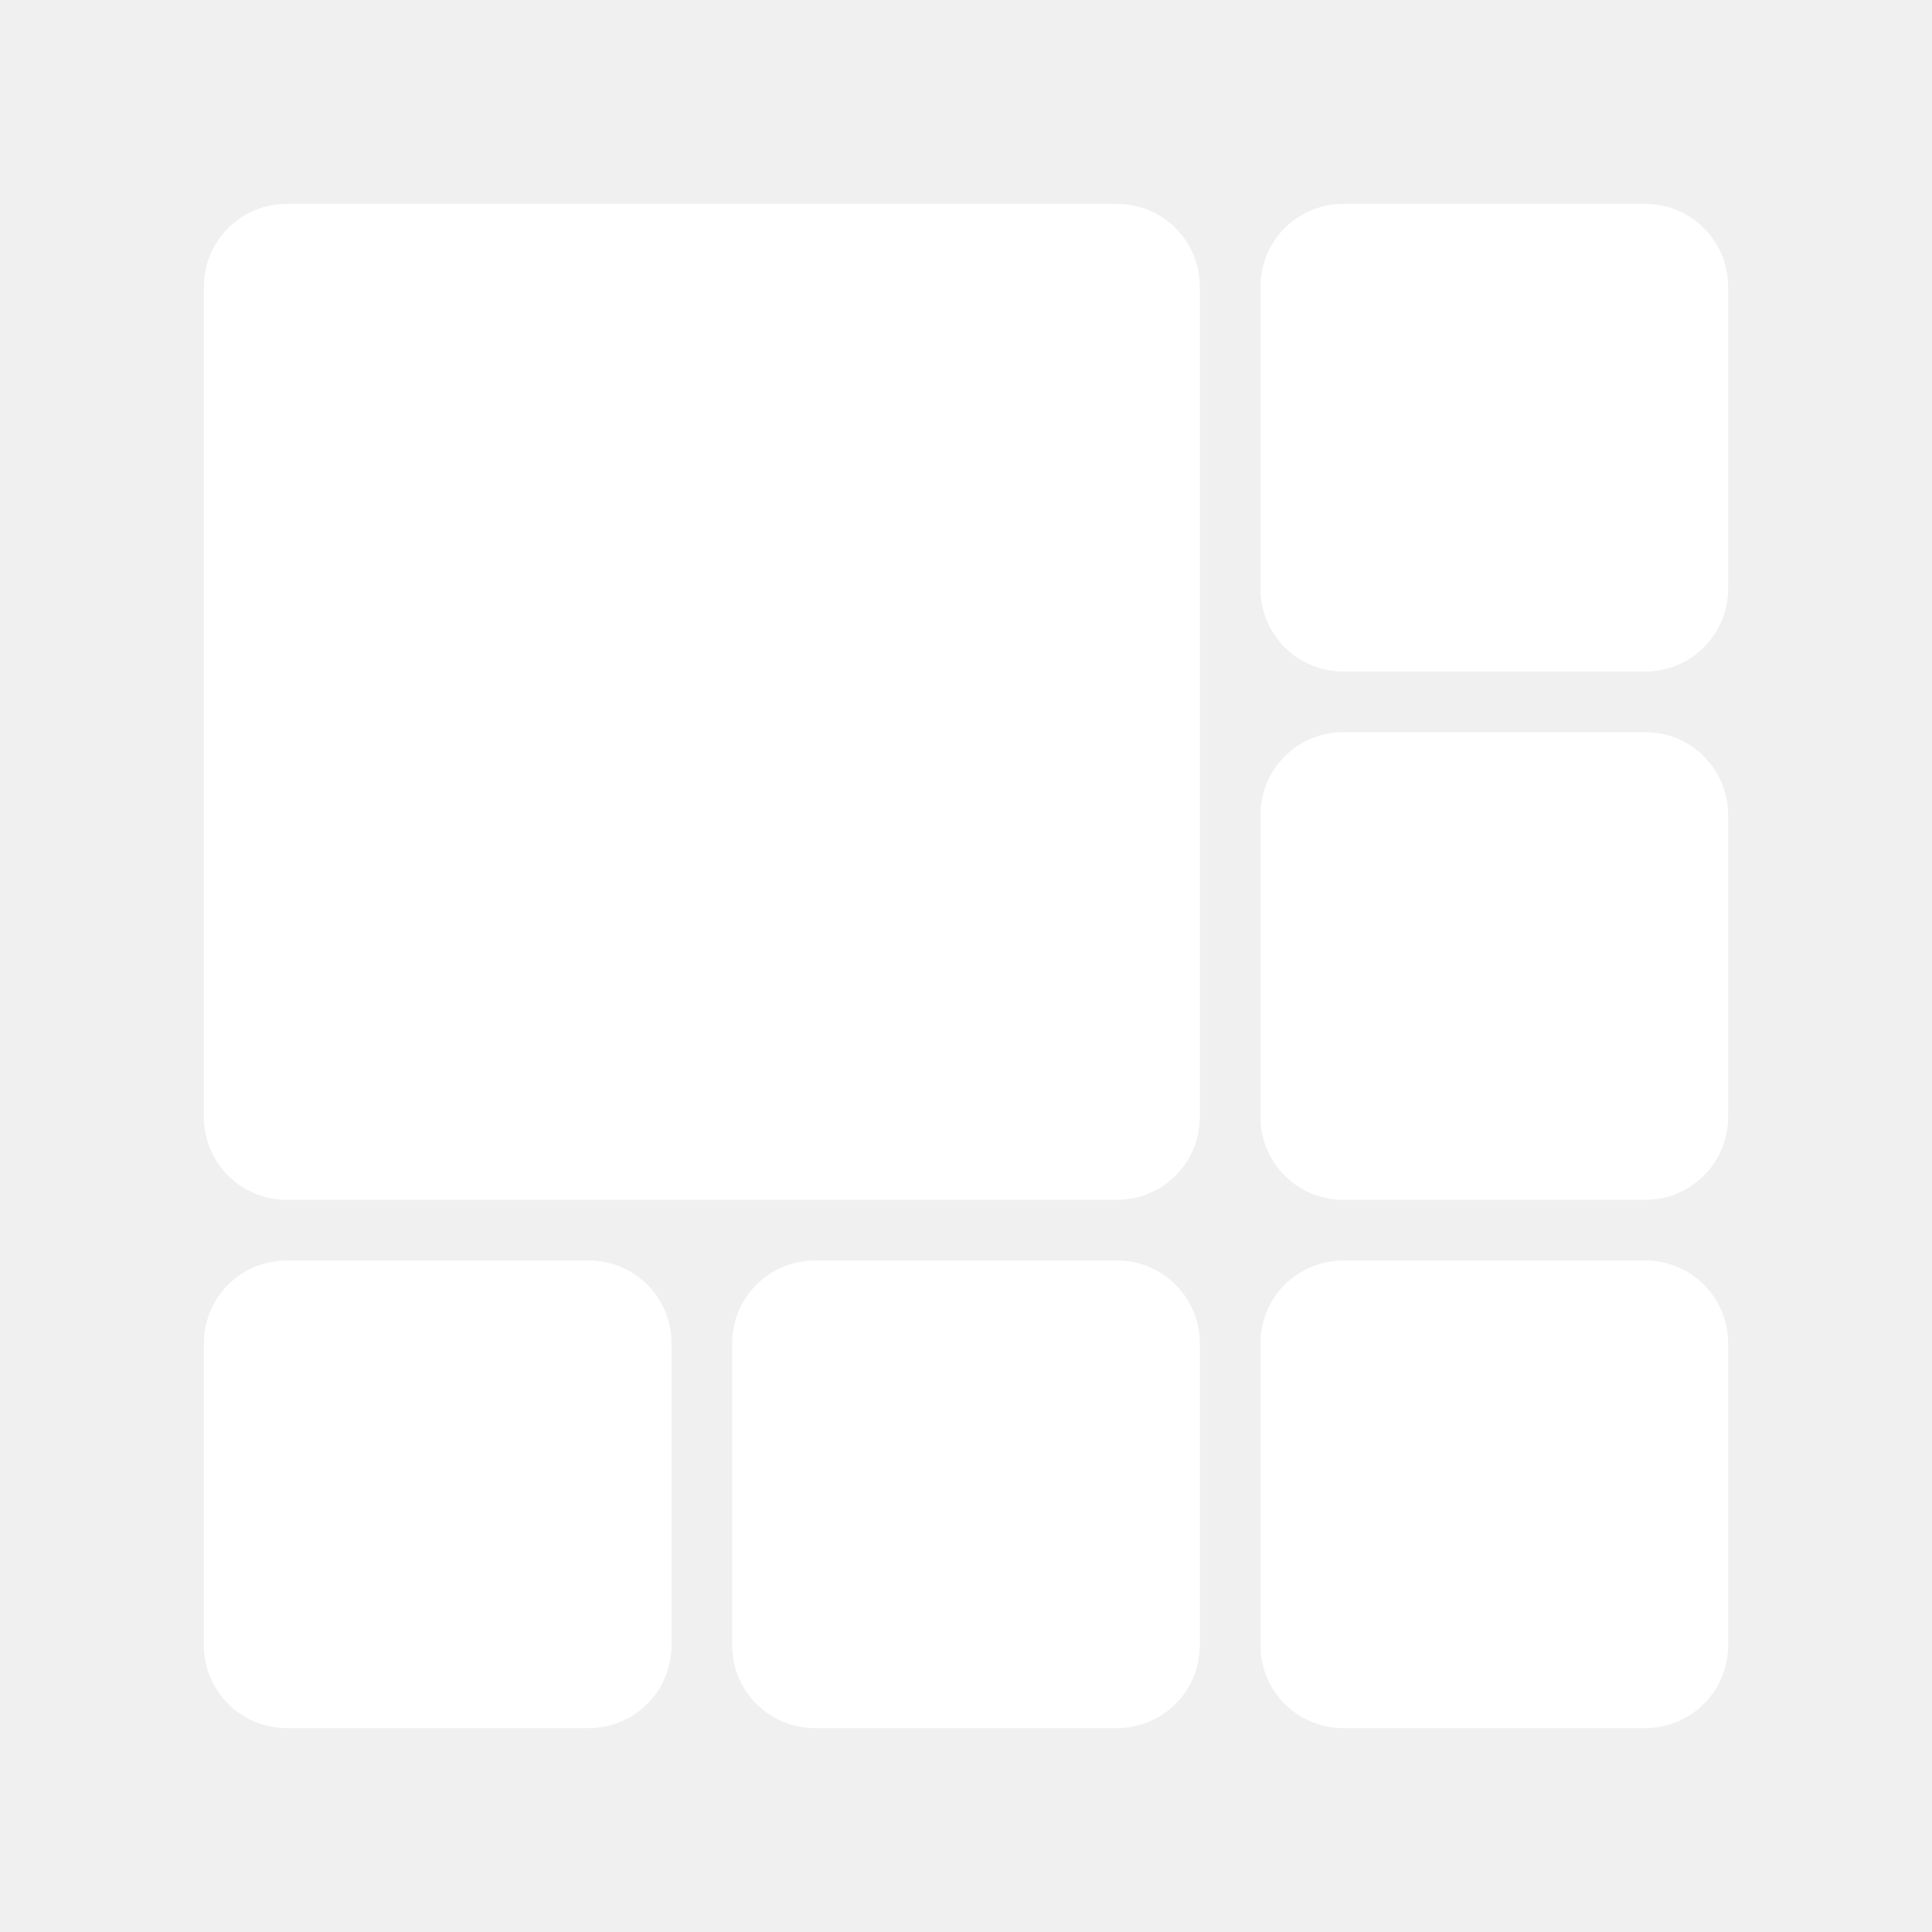
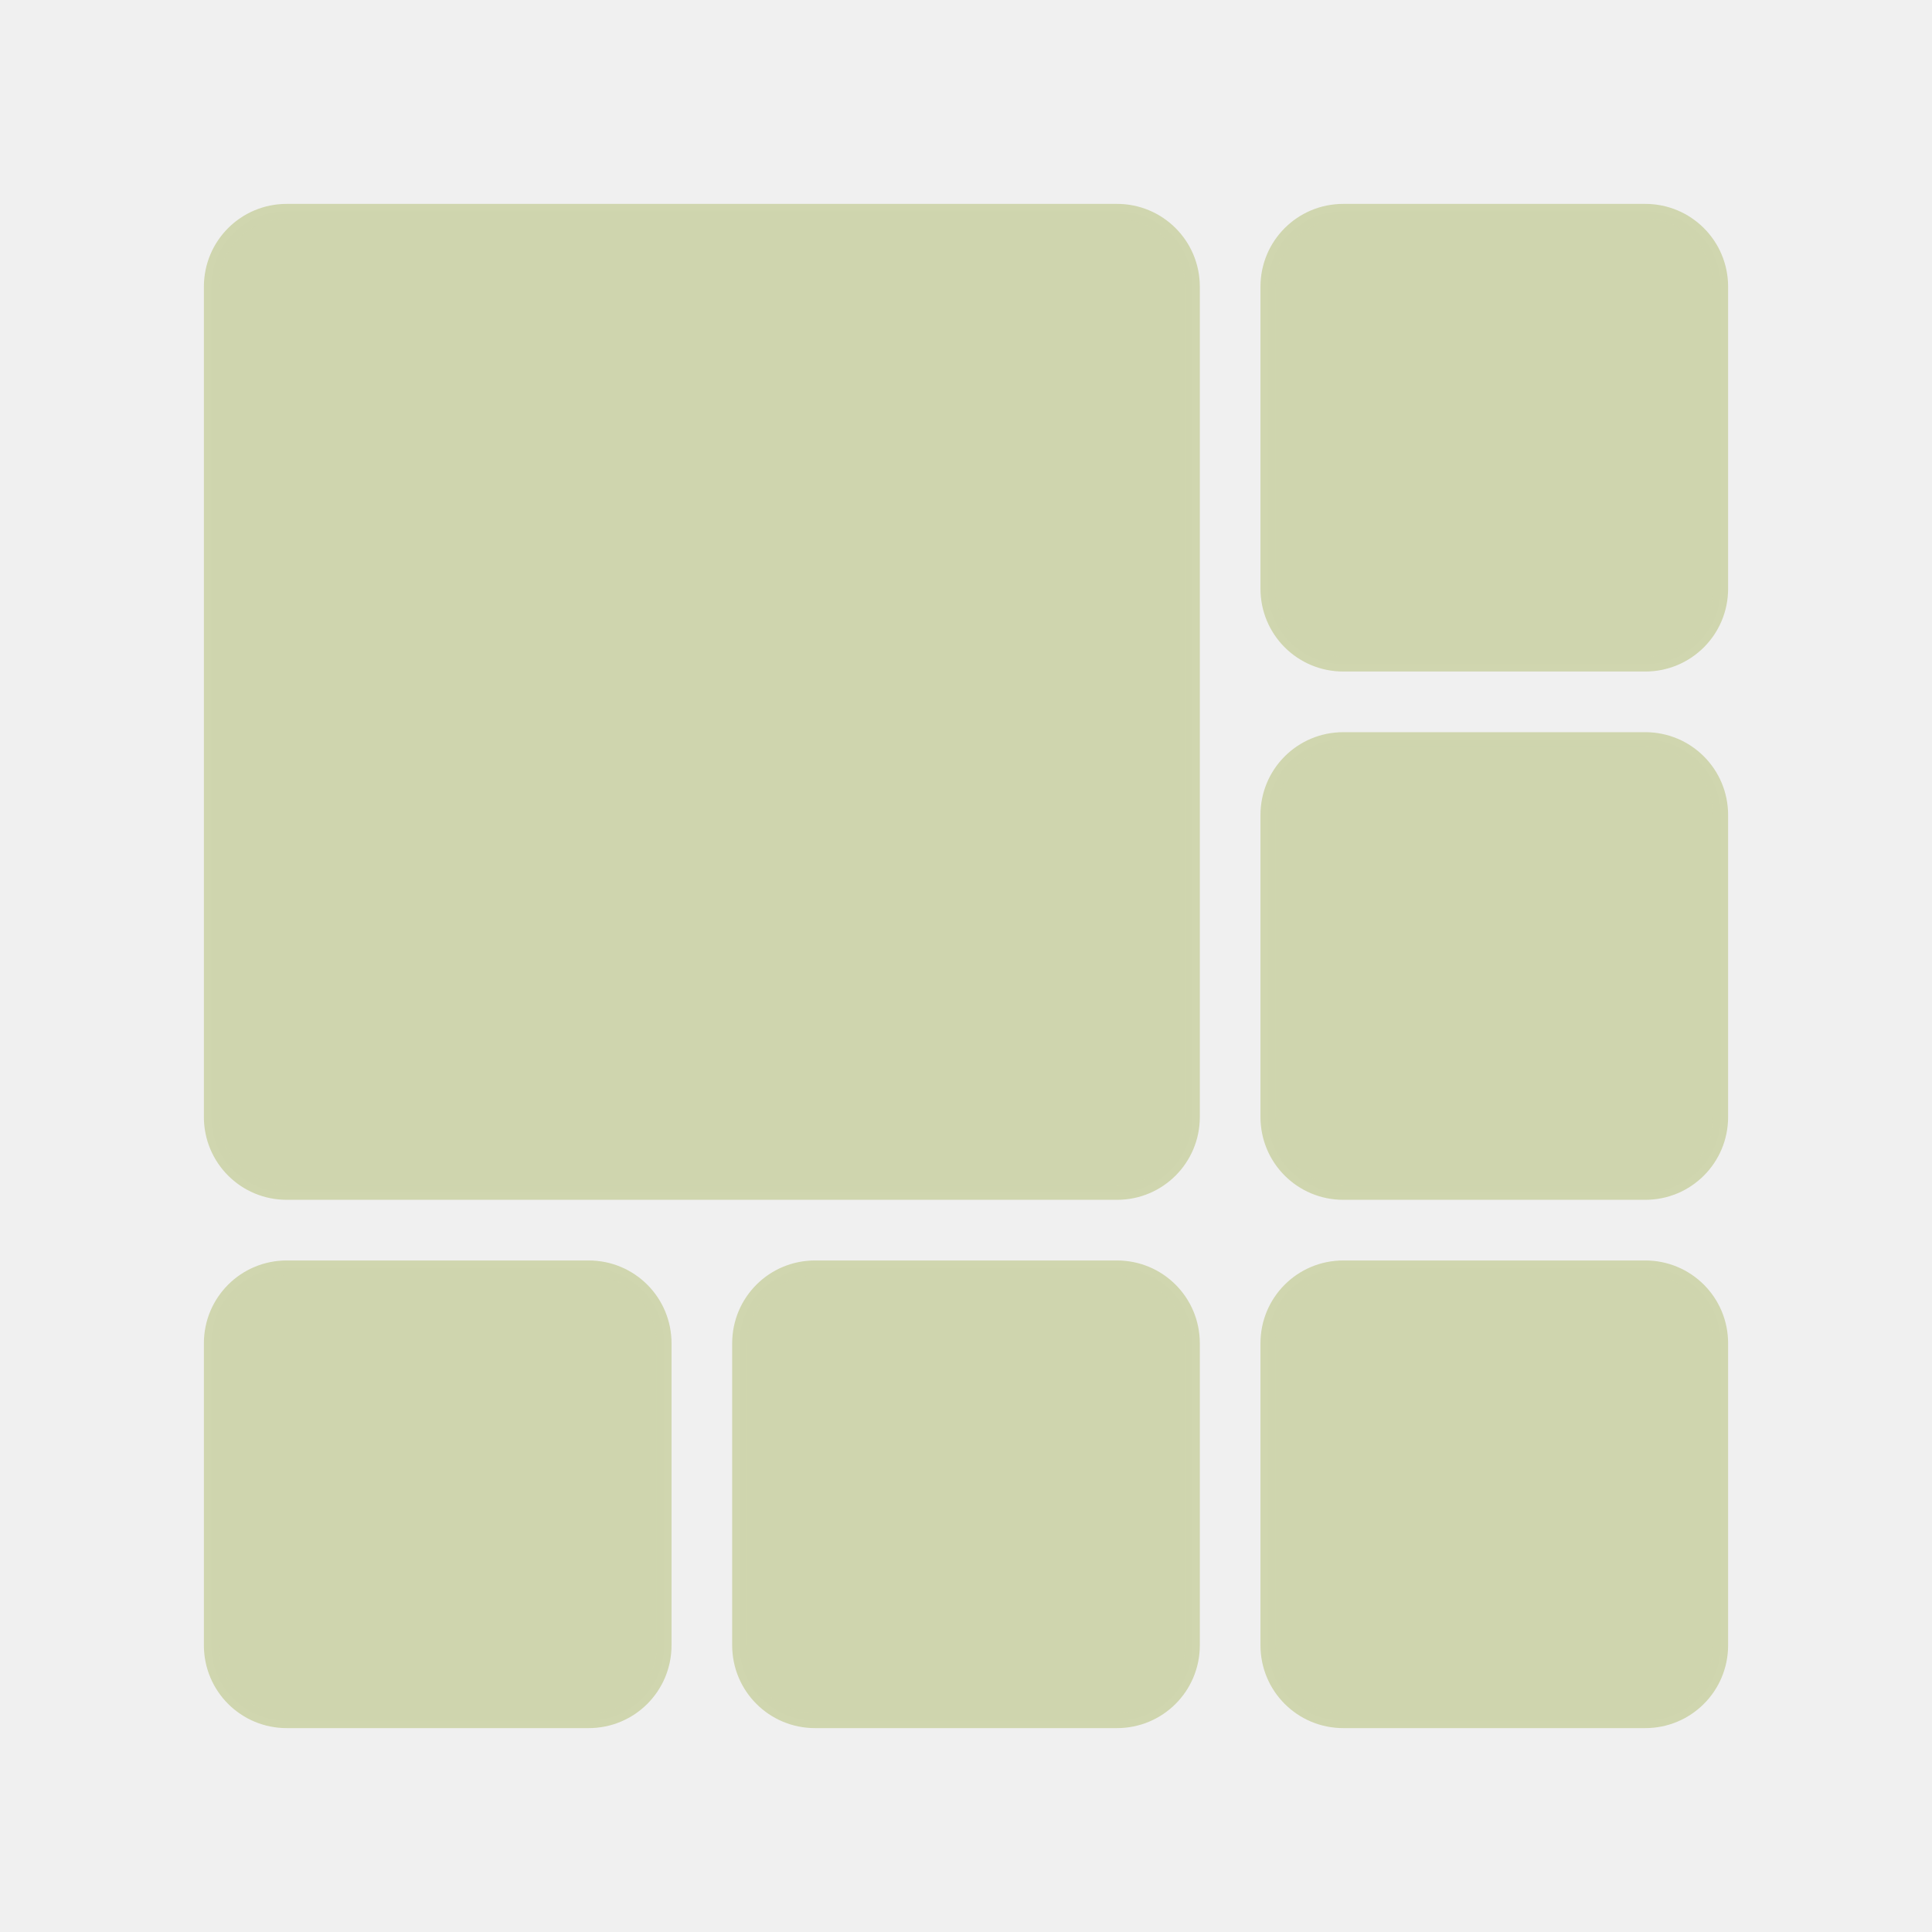
<svg xmlns="http://www.w3.org/2000/svg" width="256" height="256" viewBox="0 0 67.733 67.733" version="1.1" id="svg8">
  <defs id="defs2" />
  <g id="layer1">
-     <path id="rect905" style="opacity:1;fill:#ffffff;fill-opacity:1;stroke:#ffffff;stroke-width:0.52;stroke-linejoin:round;stroke-opacity:0.984" d="m 57.679,7.408 c 1.466,0 2.646,1.18 2.646,2.646 V 20.637 c 0,1.466 -1.18,2.646 -2.646,2.646 H 47.096 c -1.466,0 -2.646,-1.18 -2.646,-2.646 V 10.054 c 0,-1.466 1.18,-2.646 2.646,-2.646 z m -18.521,0 c 1.466,0 2.646,1.18 2.646,2.646 v 29.104 c 0,1.466 -1.18,2.646 -2.646,2.646 H 10.054 c -1.466,0 -2.646,-1.18 -2.646,-2.646 V 10.054 c 0,-1.466 1.18,-2.646 2.646,-2.646 z M 57.679,25.929 c 1.466,0 2.646,1.18 2.646,2.646 v 10.583 c 0,1.466 -1.18,2.646 -2.646,2.646 H 47.096 c -1.466,0 -2.646,-1.18 -2.646,-2.646 V 28.575 c 0,-1.466 1.18,-2.646 2.646,-2.646 z m 0,18.521 c 1.466,0 2.646,1.18 2.646,2.646 v 10.583 c 0,1.466 -1.18,2.646 -2.646,2.646 H 47.096 c -1.466,0 -2.646,-1.18 -2.646,-2.646 V 47.096 c 0,-1.466 1.18,-2.646 2.646,-2.646 z m -18.521,0 c 1.466,0 2.646,1.18 2.646,2.646 v 10.583 c 0,1.466 -1.18,2.646 -2.646,2.646 H 28.575 c -1.466,0 -2.646,-1.18 -2.646,-2.646 V 47.096 c 0,-1.466 1.18,-2.646 2.646,-2.646 z m -18.521,0 c 1.466,0 2.646,1.18 2.646,2.646 v 10.583 c 0,1.466 -1.18,2.646 -2.646,2.646 H 10.054 c -1.466,0 -2.646,-1.18 -2.646,-2.646 V 47.096 c 0,-1.466 1.18,-2.646 2.646,-2.646 z" />
+     <path id="rect905" style="opacity:1;fill: #CFD5AE;fill-opacity:1;stroke: #CFD5AE;stroke-width:0.52;stroke-linejoin:round;stroke-opacity:0.984" d="m 57.679,7.408 c 1.466,0 2.646,1.18 2.646,2.646 V 20.637 c 0,1.466 -1.18,2.646 -2.646,2.646 H 47.096 c -1.466,0 -2.646,-1.18 -2.646,-2.646 V 10.054 c 0,-1.466 1.18,-2.646 2.646,-2.646 z m -18.521,0 c 1.466,0 2.646,1.18 2.646,2.646 v 29.104 c 0,1.466 -1.18,2.646 -2.646,2.646 H 10.054 c -1.466,0 -2.646,-1.18 -2.646,-2.646 V 10.054 c 0,-1.466 1.18,-2.646 2.646,-2.646 z M 57.679,25.929 c 1.466,0 2.646,1.18 2.646,2.646 v 10.583 c 0,1.466 -1.18,2.646 -2.646,2.646 H 47.096 c -1.466,0 -2.646,-1.18 -2.646,-2.646 V 28.575 c 0,-1.466 1.18,-2.646 2.646,-2.646 z m 0,18.521 c 1.466,0 2.646,1.18 2.646,2.646 v 10.583 c 0,1.466 -1.18,2.646 -2.646,2.646 H 47.096 c -1.466,0 -2.646,-1.18 -2.646,-2.646 V 47.096 c 0,-1.466 1.18,-2.646 2.646,-2.646 z m -18.521,0 c 1.466,0 2.646,1.18 2.646,2.646 v 10.583 c 0,1.466 -1.18,2.646 -2.646,2.646 H 28.575 c -1.466,0 -2.646,-1.18 -2.646,-2.646 V 47.096 c 0,-1.466 1.18,-2.646 2.646,-2.646 z m -18.521,0 c 1.466,0 2.646,1.18 2.646,2.646 v 10.583 c 0,1.466 -1.18,2.646 -2.646,2.646 H 10.054 c -1.466,0 -2.646,-1.18 -2.646,-2.646 V 47.096 c 0,-1.466 1.18,-2.646 2.646,-2.646 z" />
  </g>
</svg>
